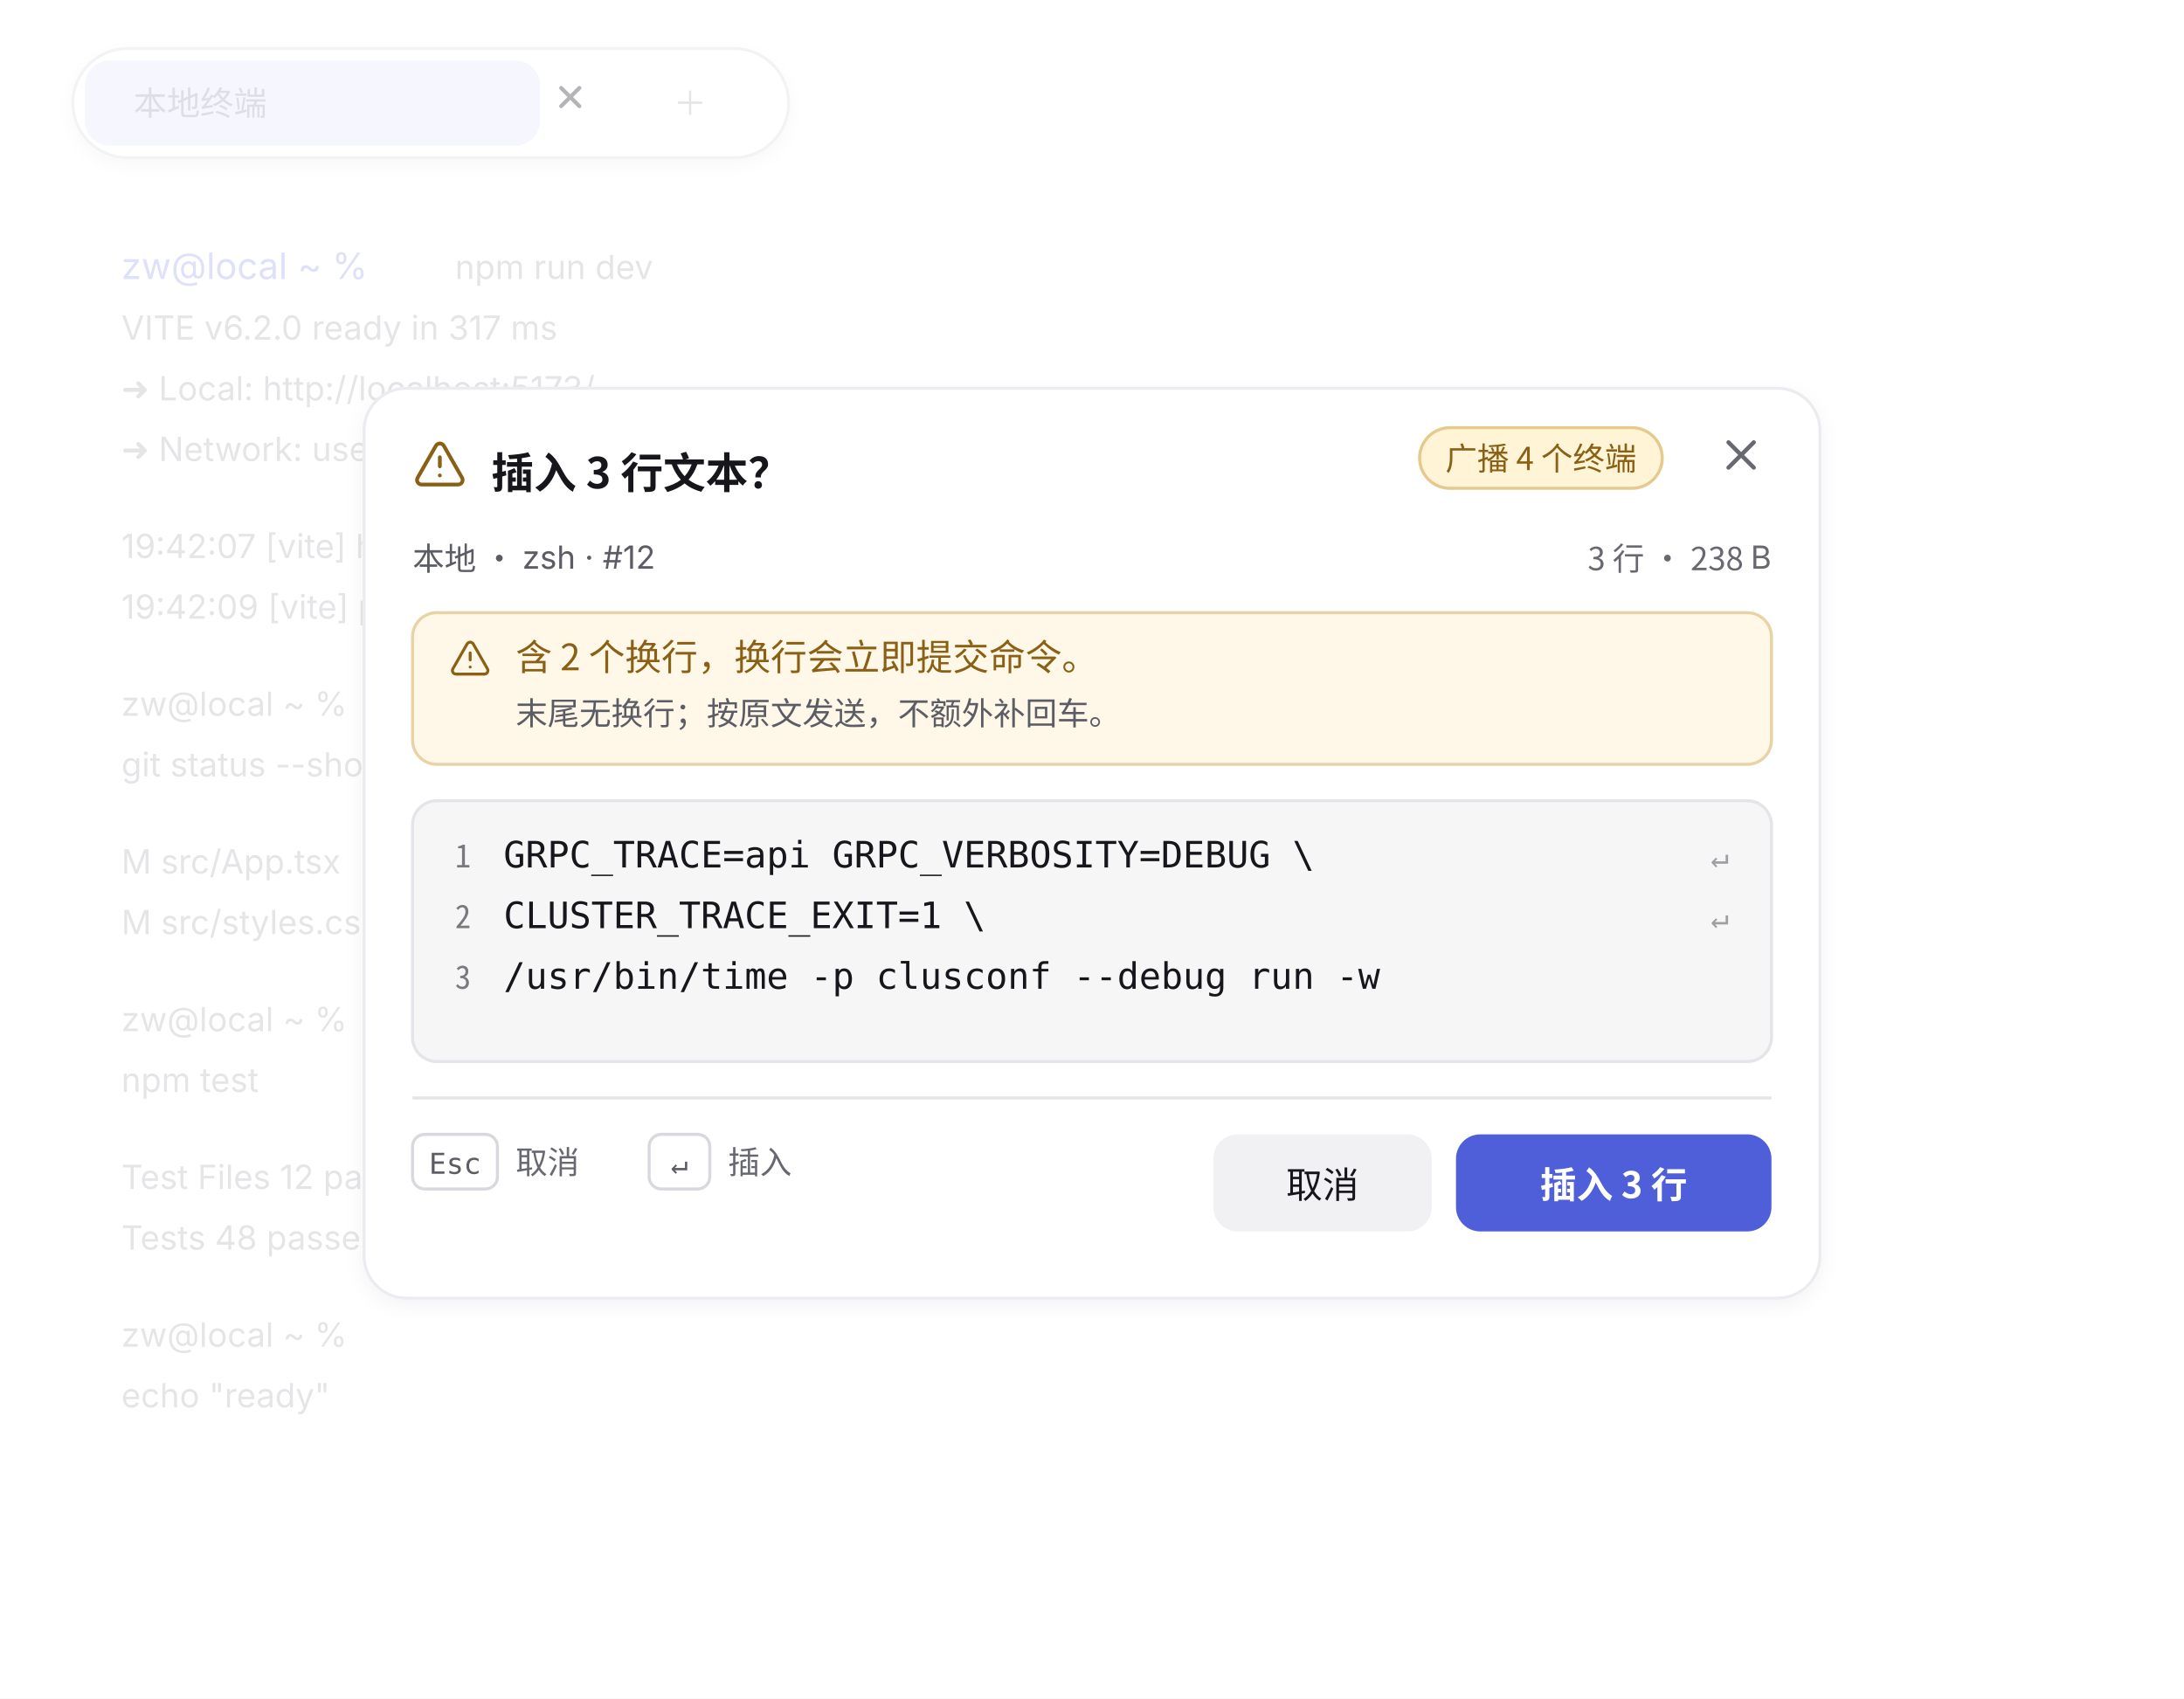
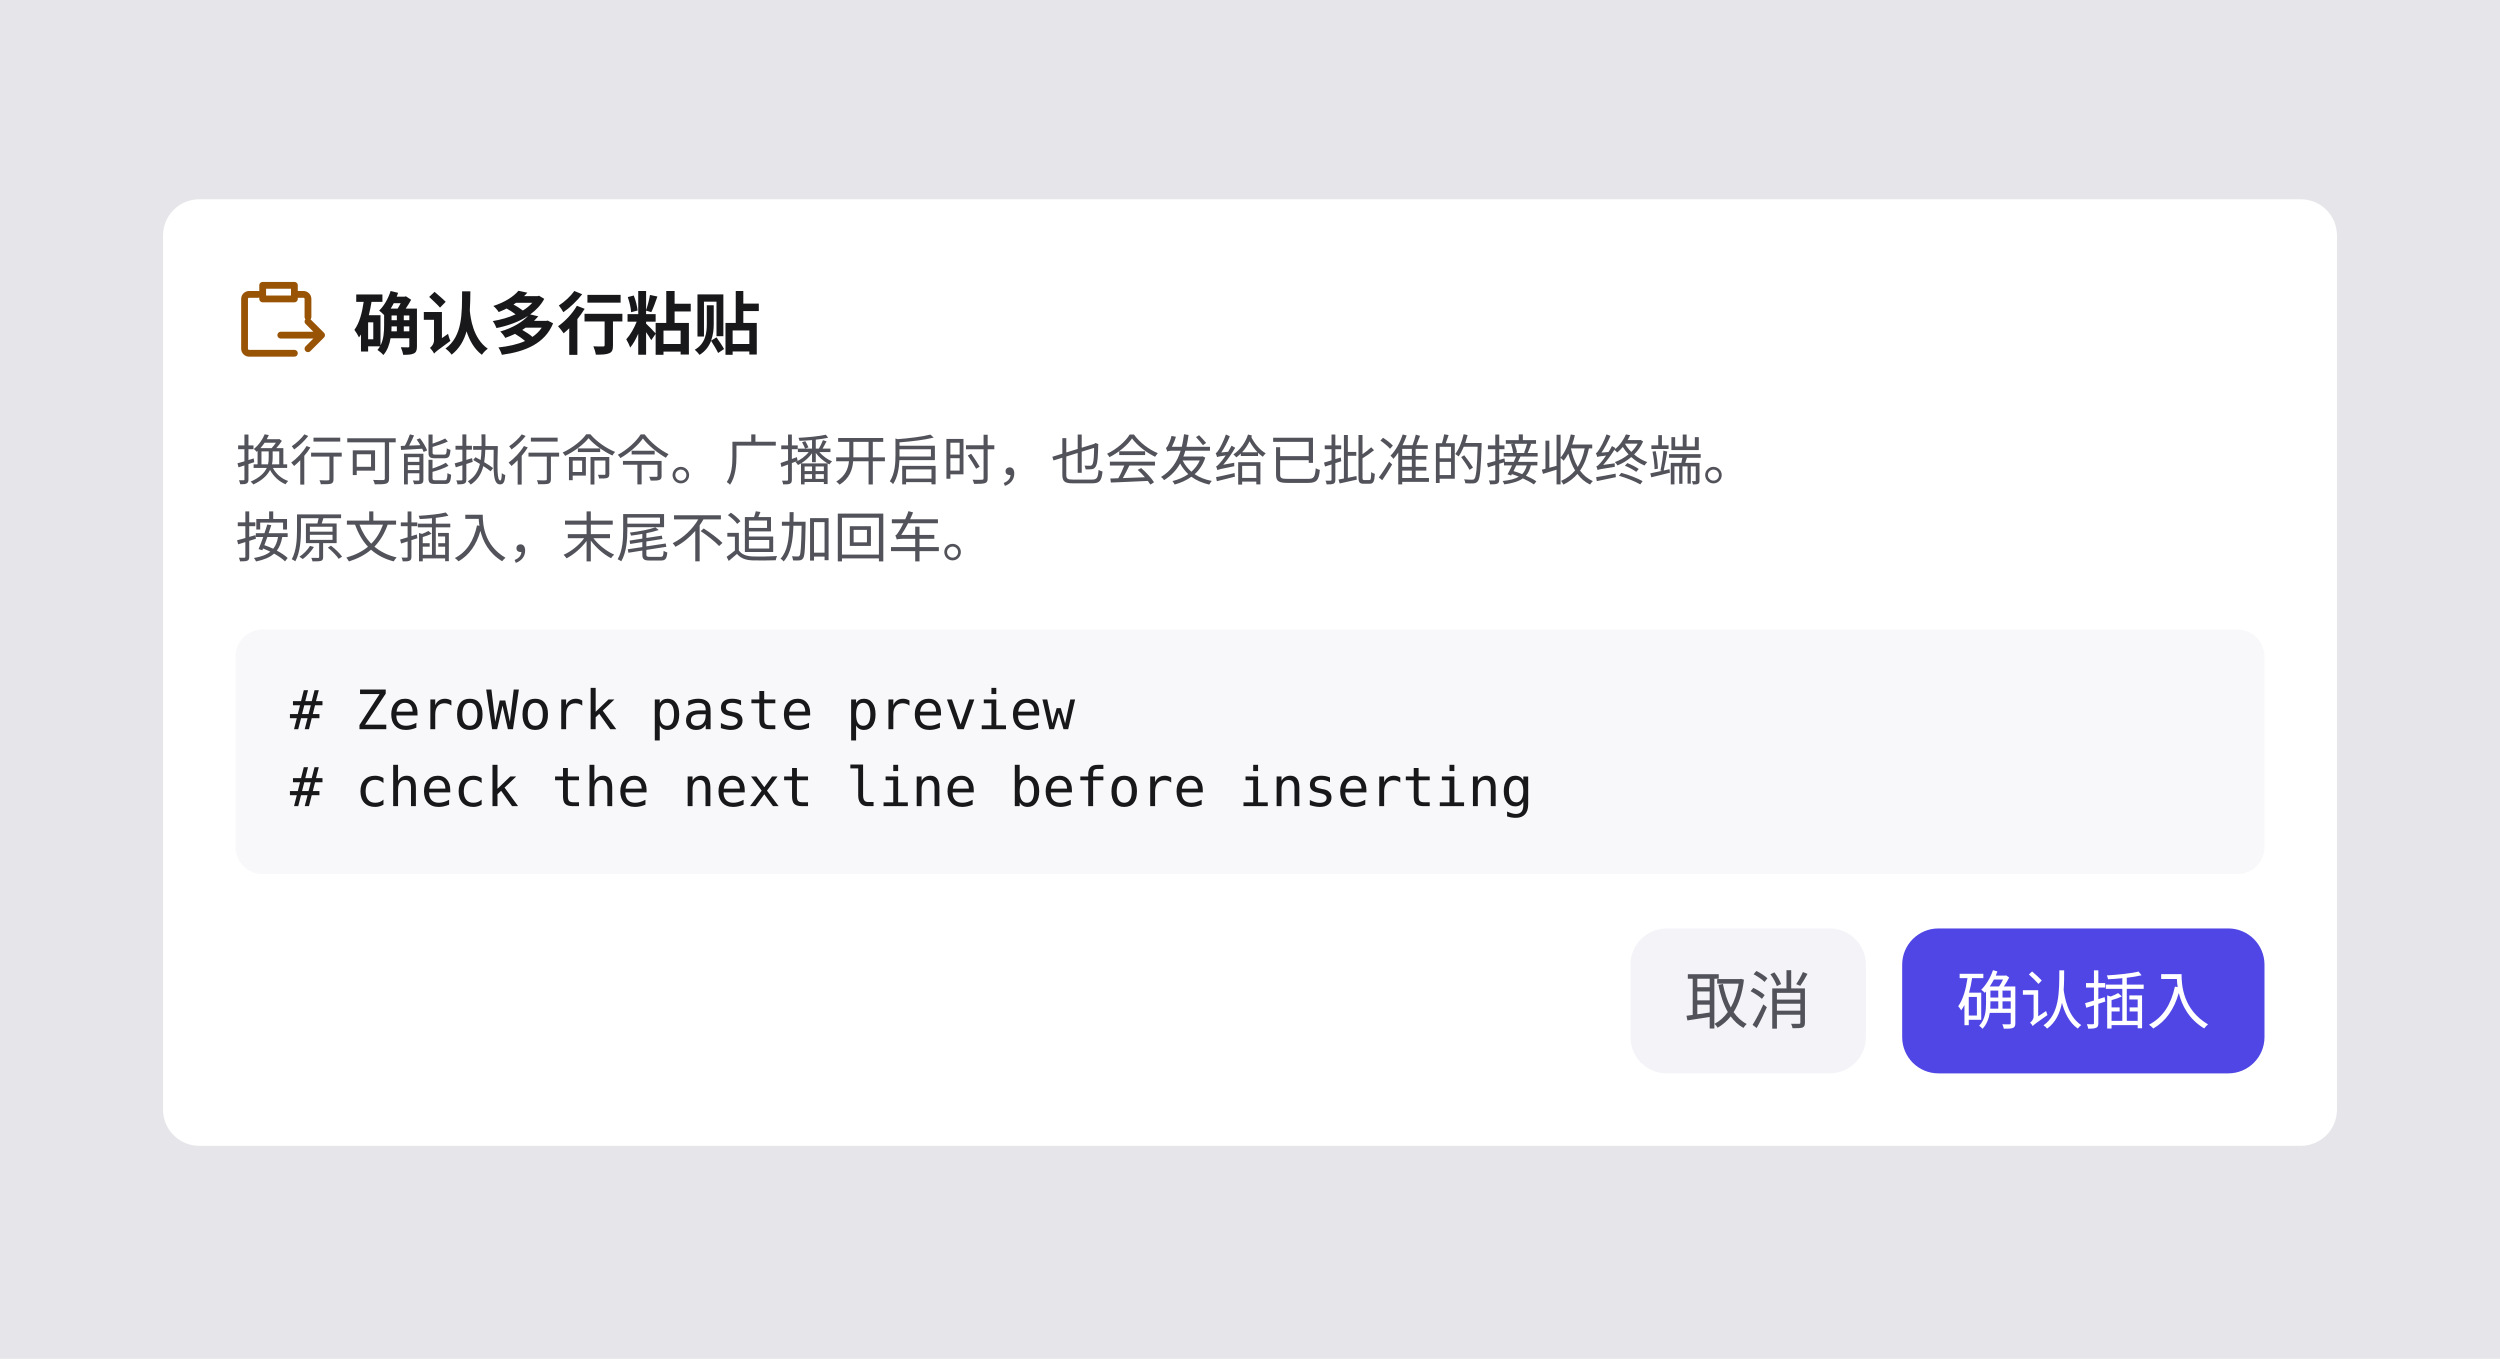
- <svg xmlns="http://www.w3.org/2000/svg" width="720" height="560" viewBox="0 0 720 560" xml:lang="zh-CN" role="img">
-   <defs>
-     <filter id="dialog-shadow" x="-30%" y="-20%" width="160%" height="160%">
-       <feDropShadow dx="0" dy="14" stdDeviation="20" flood-color="#292943" flood-opacity=".12" />
-       <feDropShadow dx="0" dy="2" stdDeviation="3" flood-color="#292943" flood-opacity=".05" />
-     </filter>
-     <filter id="tab-shadow" x="-10%" y="-30%" width="120%" height="170%">
-       <feDropShadow dx="0" dy="2" stdDeviation="3" flood-color="#242438" flood-opacity=".06" />
-     </filter>
-     <symbol id="warning" viewBox="0 0 24 24">
-       <g fill="none" stroke="currentColor" stroke-width="1.65" stroke-linecap="round" stroke-linejoin="round">
-         <path d="m10.3 3.9-8 14A2 2 0 0 0 4 21h16a2 2 0 0 0 1.7-3.1l-8-14a2 2 0 0 0-3.4 0Z" />
-         <path d="M12 9v4m0 4h.01" />
-       </g>
-     </symbol>
-     <symbol id="close" viewBox="0 0 24 24">
-       <g fill="none" stroke="currentColor" stroke-width="1.65" stroke-linecap="round">
-         <path d="m7 7 10 10M17 7 7 17" />
-       </g>
-     </symbol>
-   </defs>
-   <style>
-     text { font-family: -apple-system, "PingFang SC", "Helvetica Neue", sans-serif; text-rendering: optimizeLegibility; }
-     .mono { font-family: Menlo, "SF Mono", "JetBrains Mono", monospace; font-variant-ligatures: none; }
-     .terminal { font-size: 11px; fill: #5B5B65; opacity: .32; }
-     .terminal-accent { fill: #4F5ED9; opacity: .38; }
-     .title { font-size: 14px; font-weight: 600; fill: #18181B; }
-     .meta { font-size: 10.5px; fill: #5B5B65; }
-     .meta-quiet { font-size: 10.5px; fill: #676771; }
-     .badge-text { font-size: 10.5px; font-weight: 500; fill: #896013; }
-     .risk { font-size: 12px; fill: #896013; }
-     .risk-quiet { font-size: 10.5px; fill: #5B5B65; }
-     .gutter { font-size: 10.5px; fill: #797980; }
-     .code { font-size: 12px; fill: #18181B; }
-     .newline { font-size: 10px; fill: #797980; opacity: .7; }
-     .hint { font-size: 10.5px; fill: #676771; }
-     .keycap { font-size: 9.5px; fill: #5B5B65; }
-     .button { font-size: 12px; font-weight: 500; fill: #18181B; }
-     .button-primary { font-size: 12px; font-weight: 600; fill: #FFFFFF; }
-   </style>
-   <rect width="720" height="560" fill="#FFFFFF" />
-   <g id="terminal.context" class="mono">
-     <g filter="url(#tab-shadow)">
-       <rect x="24" y="16" width="236" height="36" rx="18" fill="#FFFFFF" stroke="#E7E7EC" />
-       <rect x="28" y="20" width="150" height="28" rx="8" fill="#EAEDFD" />
+ <svg xmlns="http://www.w3.org/2000/svg" width="552" height="300" viewBox="0 0 552 300">
+   <rect width="552" height="300" fill="#e6e6ea" />
+   <g id="paste-confirm" font-family="system-ui, PingFang SC, sans-serif">
+     <rect x="36" y="44" width="480" height="209" rx="8" fill="#ffffff" />
+     <g id="heading">
+       <path d="M58 63h7v3h-7z M57 65h-2a1 1 0 0 0-1 1v11a1 1 0 0 0 1 1h10m0-13h2a1 1 0 0 1 1 1v4m-6 4h9m-3-3 3 3-3 3" fill="none" stroke="#985304" stroke-width="1.5" stroke-linecap="round" stroke-linejoin="round" />
+       <text x="78" y="77" fill="#18181b" font-size="15" font-weight="700">确认多行粘贴</text>
    </g>
-     <text x="44" y="38" class="terminal">本地终端</text>
-     <path d="m185 29 6 6m0-6-6 6" fill="none" stroke="#676771" stroke-width="1.3" stroke-linecap="round" />
-     <text x="222" y="38" class="terminal">＋</text>
-     <text x="40" y="92" class="terminal-accent">zw@local ~ %</text>
-     <text x="150" y="92" class="terminal">npm run dev</text>
-     <text x="40" y="112" class="terminal">VITE v6.2.0  ready in 317 ms</text>
-     <text x="40" y="132" class="terminal">➜  Local:   http://localhost:5173/</text>
-     <text x="40" y="152" class="terminal">➜  Network: use --host to expose</text>
-     <text x="40" y="184" class="terminal">19:42:07 [vite] hmr update /src/App.tsx</text>
-     <text x="40" y="204" class="terminal">19:42:09 [vite] page reload src/App.tsx</text>
-     <text x="40" y="236" class="terminal">zw@local ~ %</text>
-     <text x="40" y="256" class="terminal">git status --short</text>
-     <text x="40" y="288" class="terminal"> M src/App.tsx</text>
-     <text x="40" y="308" class="terminal"> M src/styles.css</text>
-     <text x="40" y="340" class="terminal">zw@local ~ %</text>
-     <text x="40" y="360" class="terminal">npm test</text>
-     <text x="40" y="392" class="terminal">Test Files  12 passed (12)</text>
-     <text x="40" y="412" class="terminal">Tests       48 passed (48)</text>
-     <text x="40" y="444" class="terminal">zw@local ~ %</text>
-     <text x="40" y="464" class="terminal">echo "ready"</text>
-   </g>
-   <rect width="720" height="560" fill="#FFFFFF" opacity=".5" />
-   <g id="paste-confirm" filter="url(#dialog-shadow)">
-     <rect x="120" y="128" width="480" height="300" rx="14" fill="#FFFFFF" stroke="#ECECF0" />
-     <use href="#warning" x="136" y="144" width="18" height="18" style="color:#896013" />
-     <text x="162" y="161" class="title">插入 3 行文本？</text>
-     <rect x="468" y="141" width="80" height="20" rx="10" fill="#FFF4D6" stroke="#E6C98C" />
-     <text x="508" y="155" text-anchor="middle" class="badge-text">广播 4 个终端</text>
-     <use href="#close" x="564" y="140" width="20" height="20" style="color:#676771" />
-     <text x="136" y="188" class="meta">本地 · zsh · #12</text>
-     <text x="584" y="188" text-anchor="end" class="meta-quiet">3 行 · 238 B</text>
-     <rect x="136" y="202" width="448" height="50" rx="8" fill="#FFF8E8" stroke="#E8D3A6" />
-     <use href="#warning" x="148" y="210" width="14" height="14" style="color:#896013" />
-     <text x="170" y="221" class="risk">含 2 个换行，换行会立即提交命令。</text>
-     <text x="170" y="239" class="risk-quiet">末尾无换行；按原文发送，不额外补回车。</text>
-     <rect x="136" y="264" width="448" height="86" rx="8" fill="#F6F6F7" stroke="#E4E4E9" />
-     <text x="150" y="286" class="mono gutter">1</text>
-     <text x="166" y="286" class="mono code">GRPC_TRACE=api GRPC_VERBOSITY=DEBUG \</text>
-     <text x="570" y="286" text-anchor="end" class="mono newline">↵</text>
-     <text x="150" y="306" class="mono gutter">2</text>
-     <text x="166" y="306" class="mono code">CLUSTER_TRACE_EXIT=1 \</text>
-     <text x="570" y="306" text-anchor="end" class="mono newline">↵</text>
-     <text x="150" y="326" class="mono gutter">3</text>
-     <text x="166" y="326" class="mono code">/usr/bin/time -p clusconf --debug run -w</text>
-     <path d="M136 362H584" stroke="#E4E4E9" />
-     <rect x="136" y="374" width="28" height="18" rx="4" fill="none" stroke="#D8D8DE" />
-     <text x="150" y="387" text-anchor="middle" class="mono keycap">Esc</text>
-     <text x="170" y="387" class="hint">取消</text>
-     <rect x="214" y="374" width="20" height="18" rx="4" fill="none" stroke="#D8D8DE" />
-     <text x="224" y="387" text-anchor="middle" class="mono keycap">↵</text>
-     <text x="240" y="387" class="hint">插入</text>
-     <rect x="400" y="374" width="72" height="32" rx="8" fill="#F1F1F4" />
-     <text x="436" y="395" text-anchor="middle" class="button">取消</text>
-     <rect x="480" y="374" width="104" height="32" rx="8" fill="#4F5ED9" />
-     <text x="532" y="395" text-anchor="middle" class="button-primary">插入 3 行</text>
+     <text x="52" y="106" fill="#52525b" font-size="12">换行可能执行命令。广播开启时，也会发给已批准的接收终端。<tspan x="52" dy="17">按原文插入，末尾不追加回车。</tspan>
+     </text>
+     <g id="preview">
+       <rect x="52" y="139" width="448" height="54" rx="6" fill="#f8f8fa" />
+       <text x="64" y="161" fill="#18181b" font-family="Monaco, monospace" font-size="12"># ZeroWork paste preview<tspan x="64" dy="17"># check the next line before inserting</tspan>
+       </text>
+     </g>
+     <g id="actions" text-anchor="middle" font-size="14" font-weight="500">
+       <rect x="360" y="205" width="52" height="32" rx="8" fill="#f4f3f8" />
+       <text x="386" y="226" fill="#52525b">取消</text>
+       <rect x="420" y="205" width="80" height="32" rx="8" fill="#4f46e5" />
+       <text x="460" y="226" fill="#ffffff">确认插入</text>
+     </g>
  </g>
</svg>
